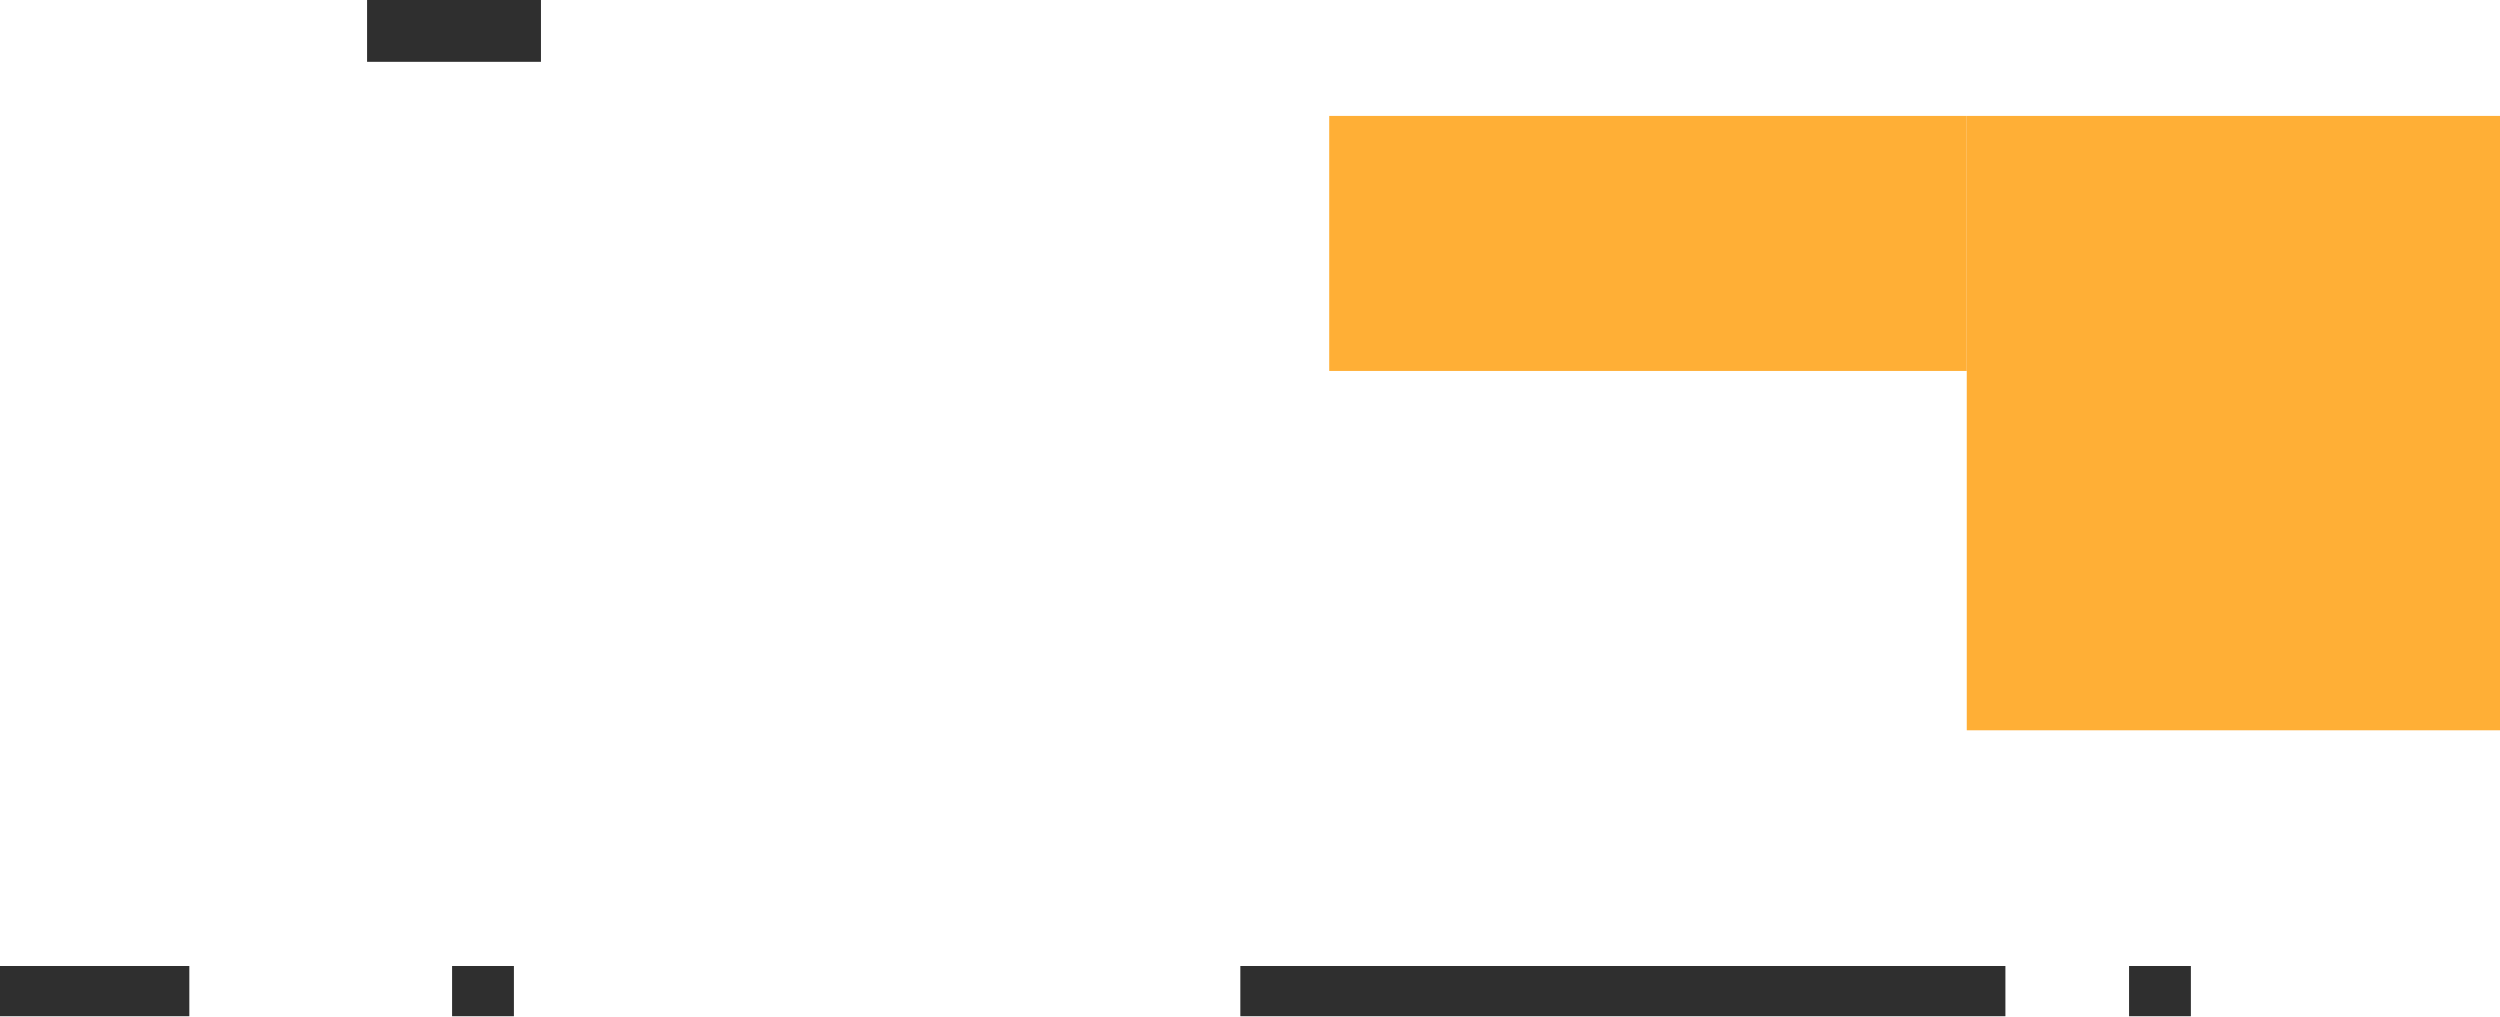
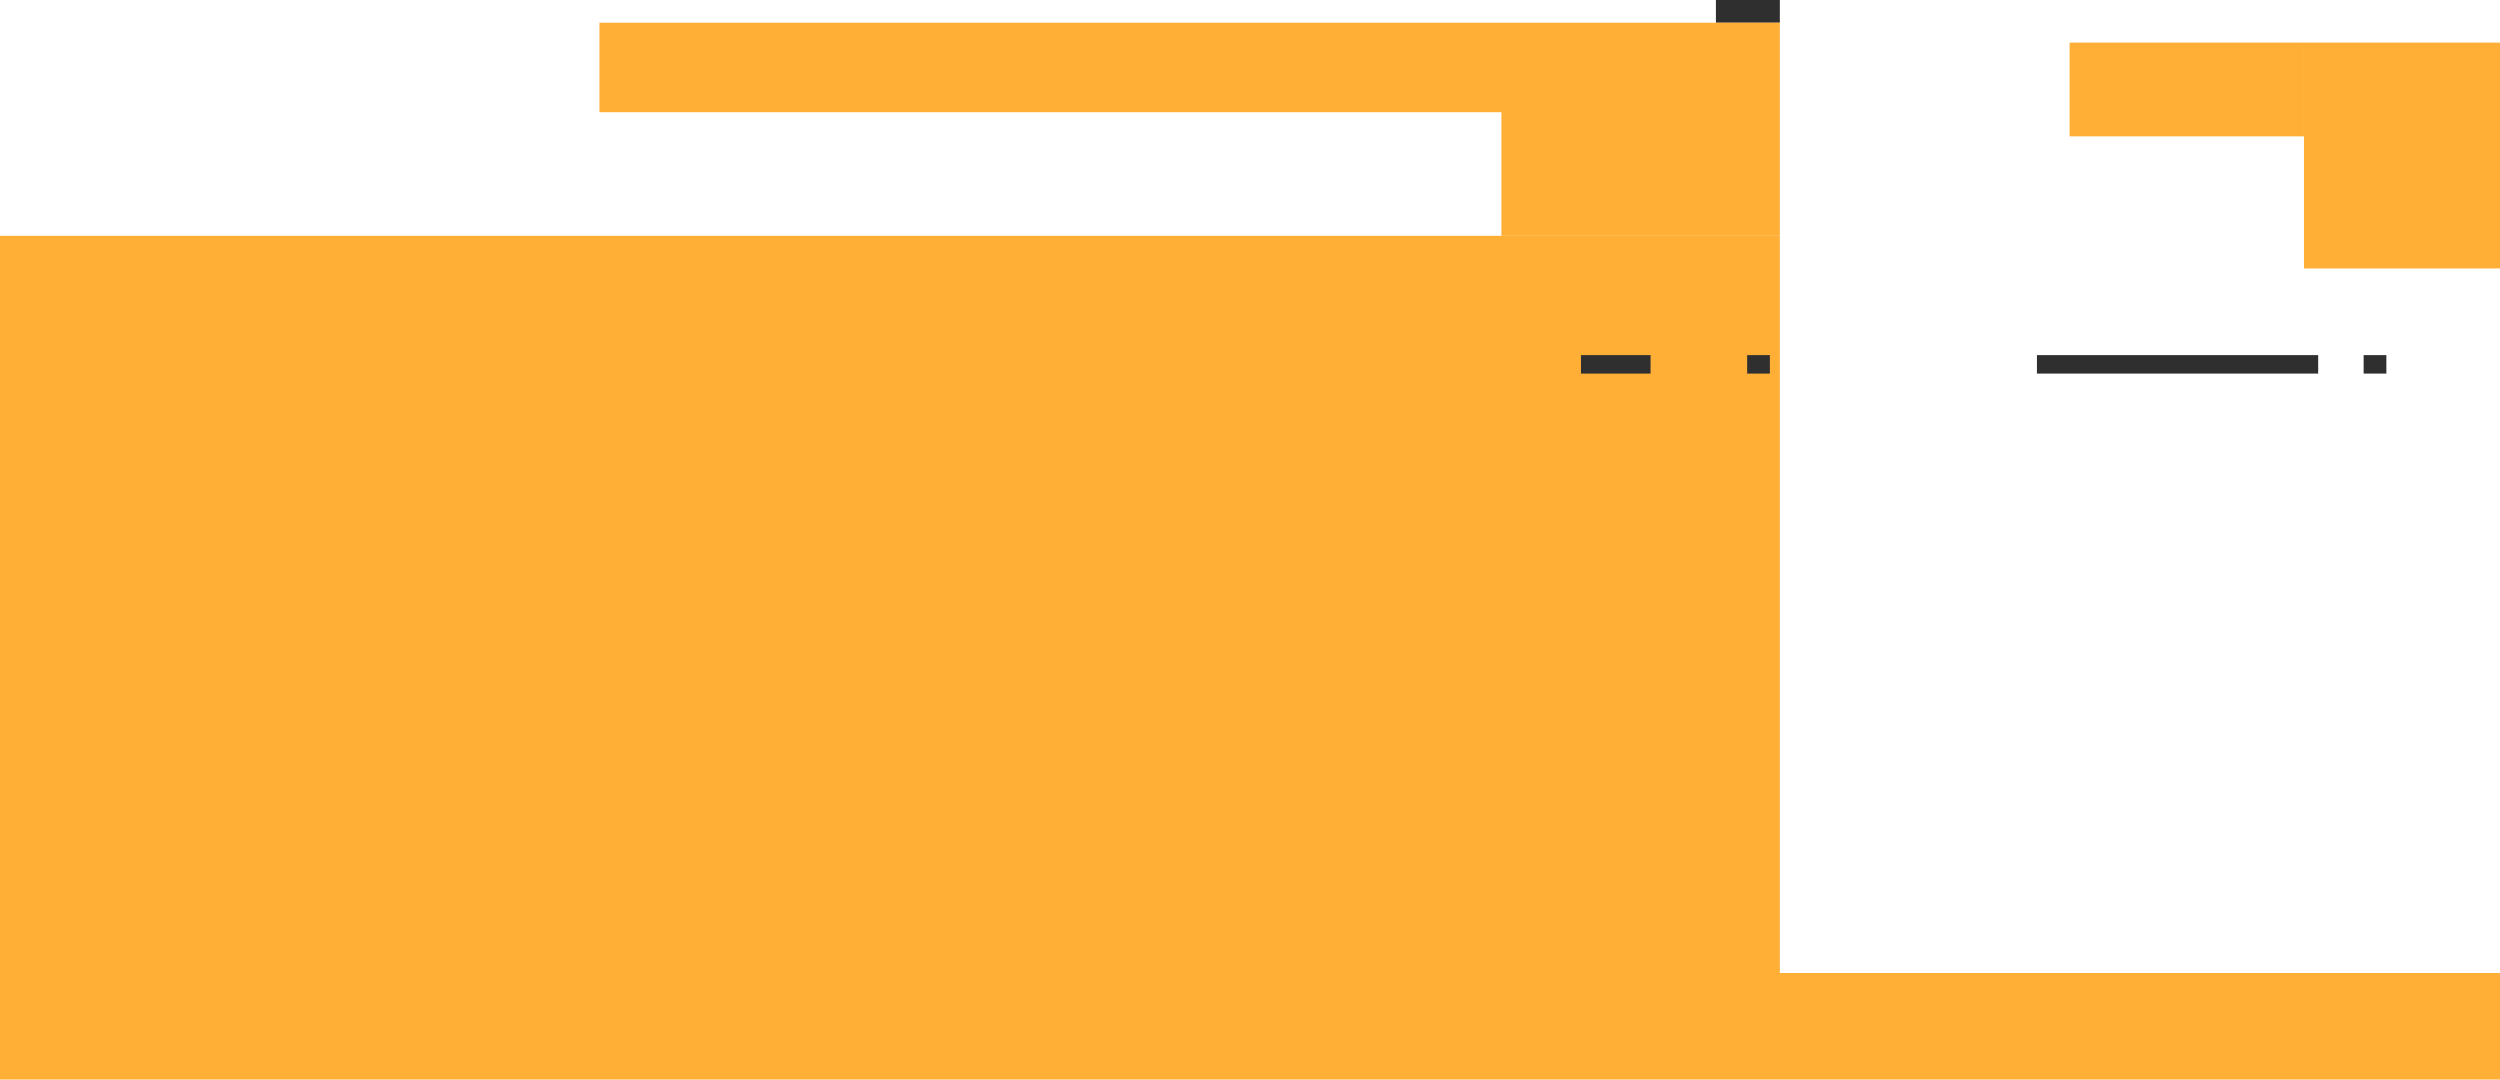
- <svg xmlns="http://www.w3.org/2000/svg" width="647" height="263" fill="none">
-   <path fill="#2F2F2F" d="M321 250h198v13H321zM0 250h49v13H0zm567 0h-16v13h16zm-434 0h-16v13h16z" />
-   <path fill="#FFAF36" d="M344 30h165v66H344z" />
-   <path fill="#2F2F2F" d="M95 0h45v16H95z" />
-   <path fill="#FFAF36" d="M509 30h138v159H509z" />
+ <svg xmlns="http://www.w3.org/2000/svg" width="1760" height="760" fill="none">
+   <path fill="#FFAF36" d="M1253 760h507v-75h-507zM0 166h1253v594H0z" />
+   <path fill="#2F2F2F" d="M1434 250h198v13h-198zm-321 0h49v13h-49zm567 0h-16v13h16zm-434 0h-16v13h16z" />
+   <path fill="#FFAF36" d="M1457 30h165v66h-165z" />
+   <path fill="#2F2F2F" d="M1208 0h45v16h-45z" />
+   <path fill="#FFAF36" d="M1057 79h196v87h-196zm565-49h138v159h-138zM422 16h831v63H422z" />
</svg>
